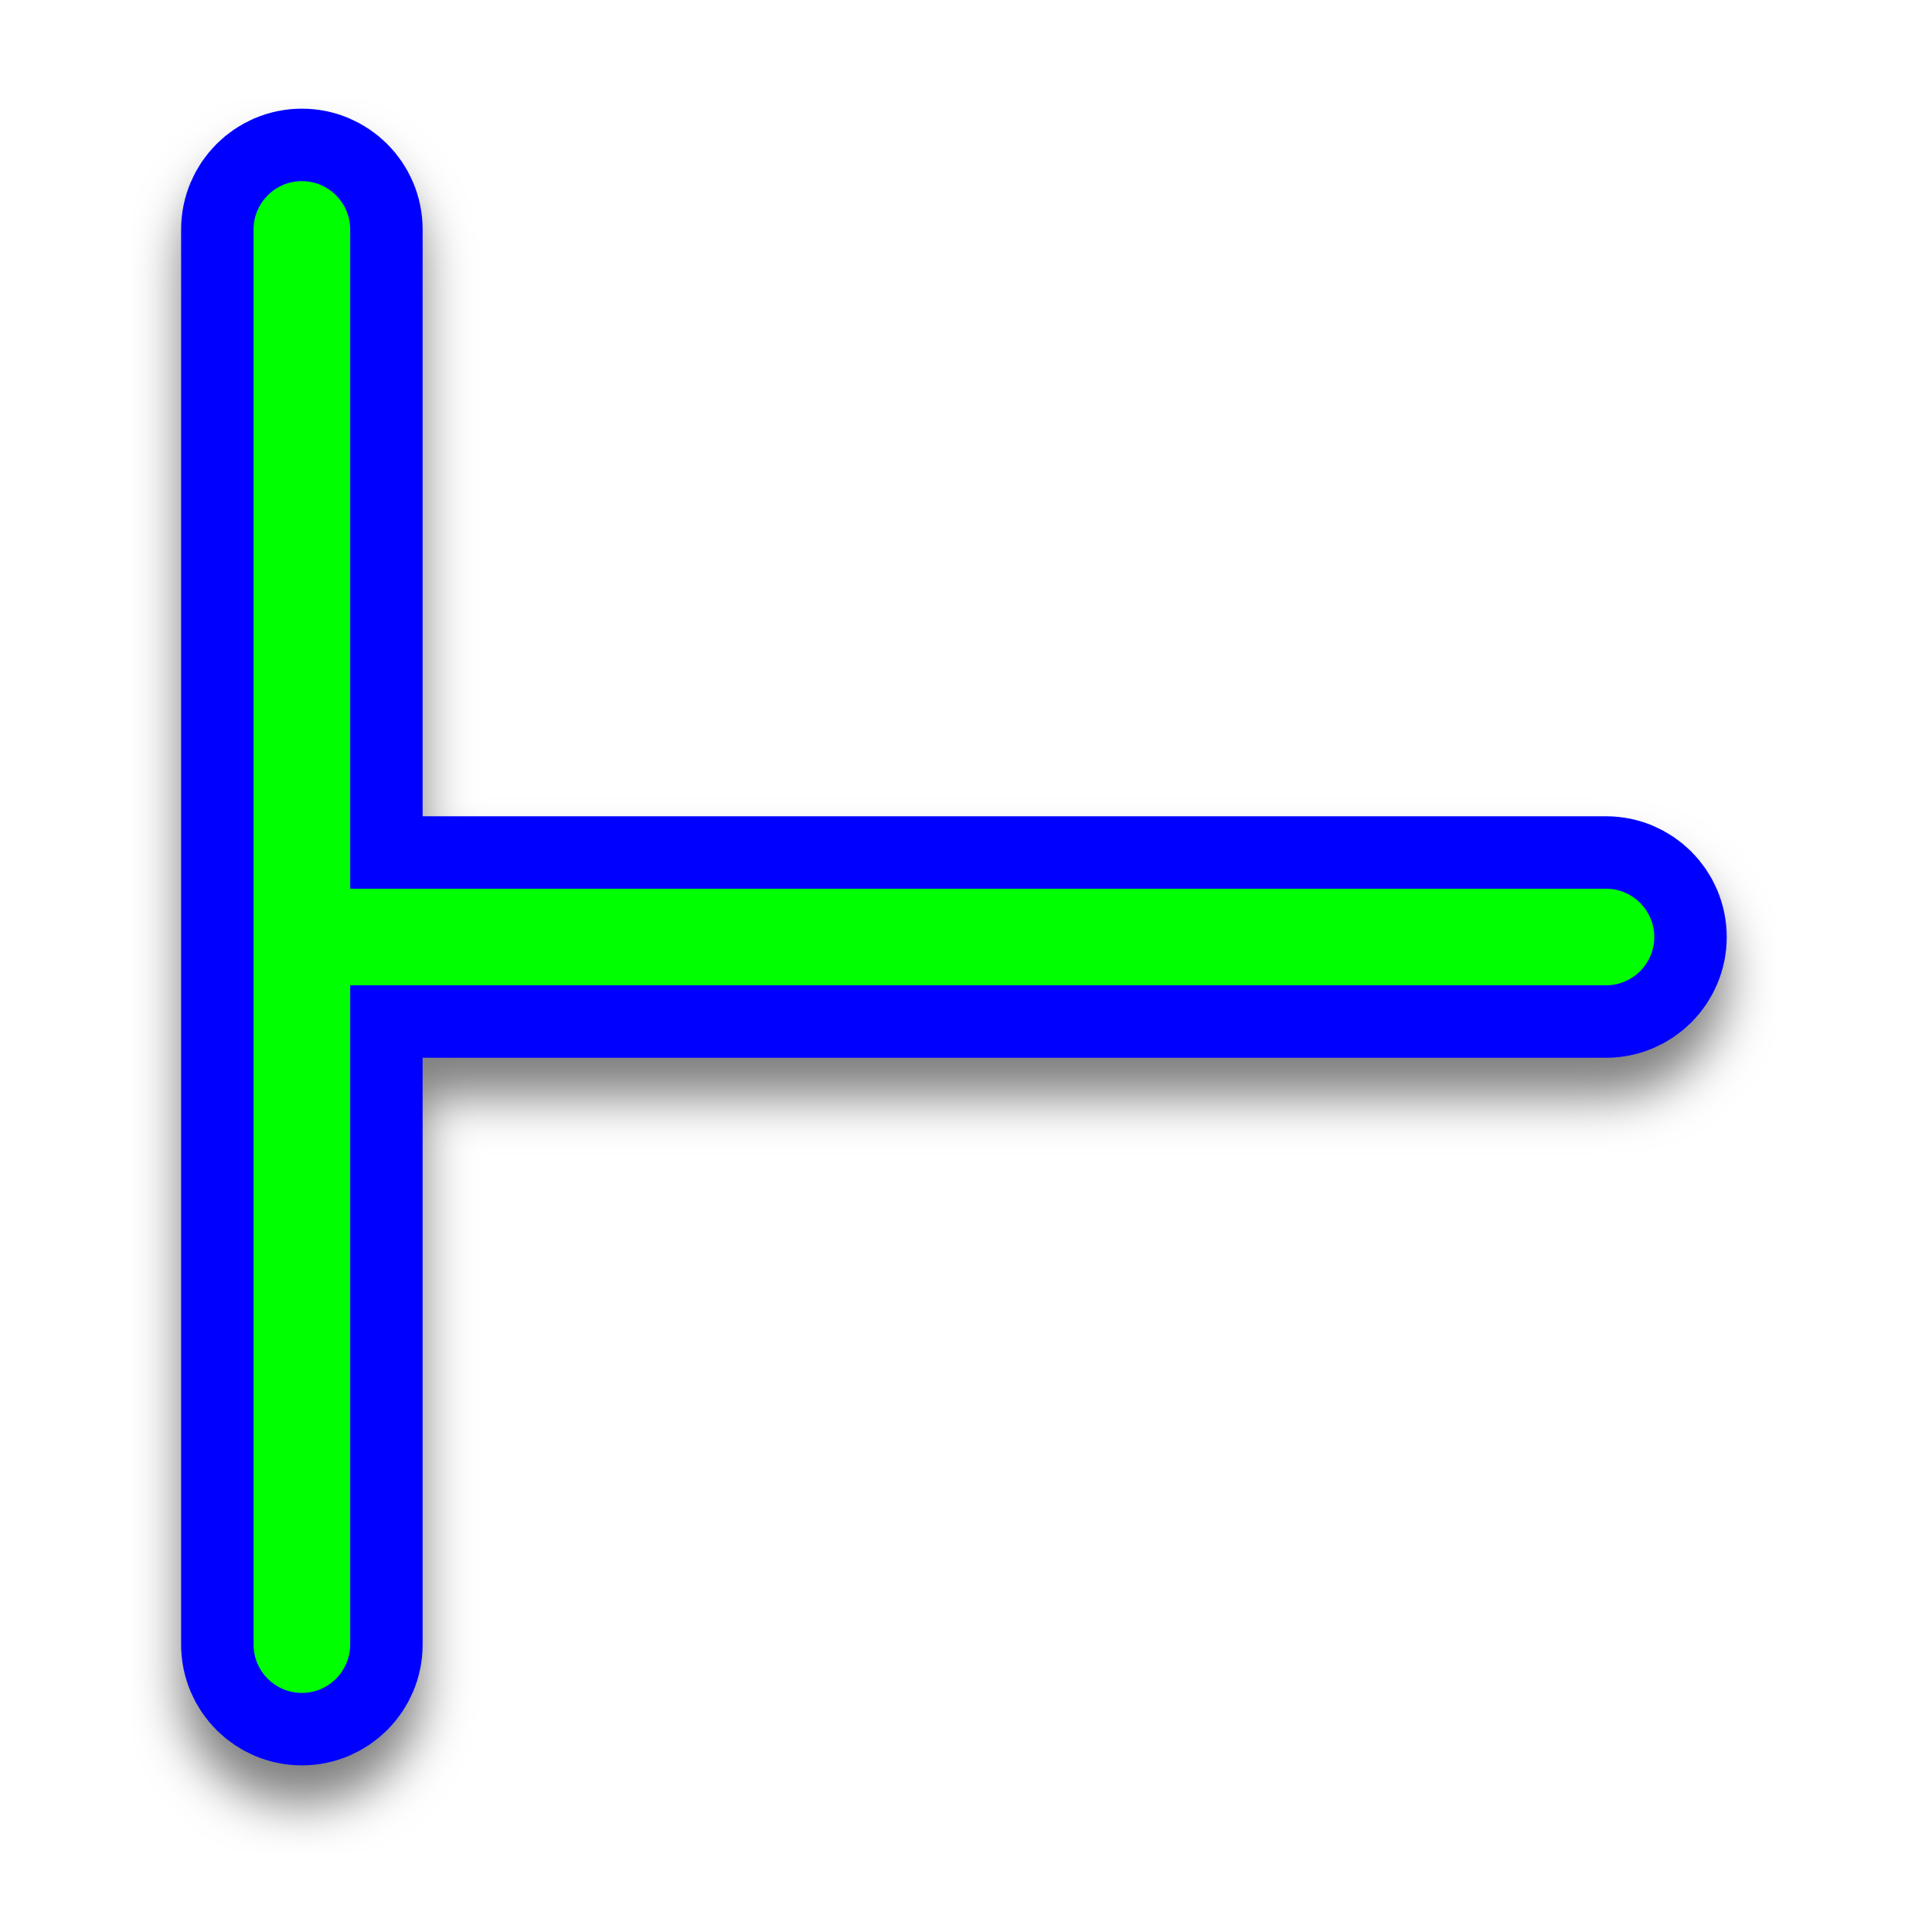
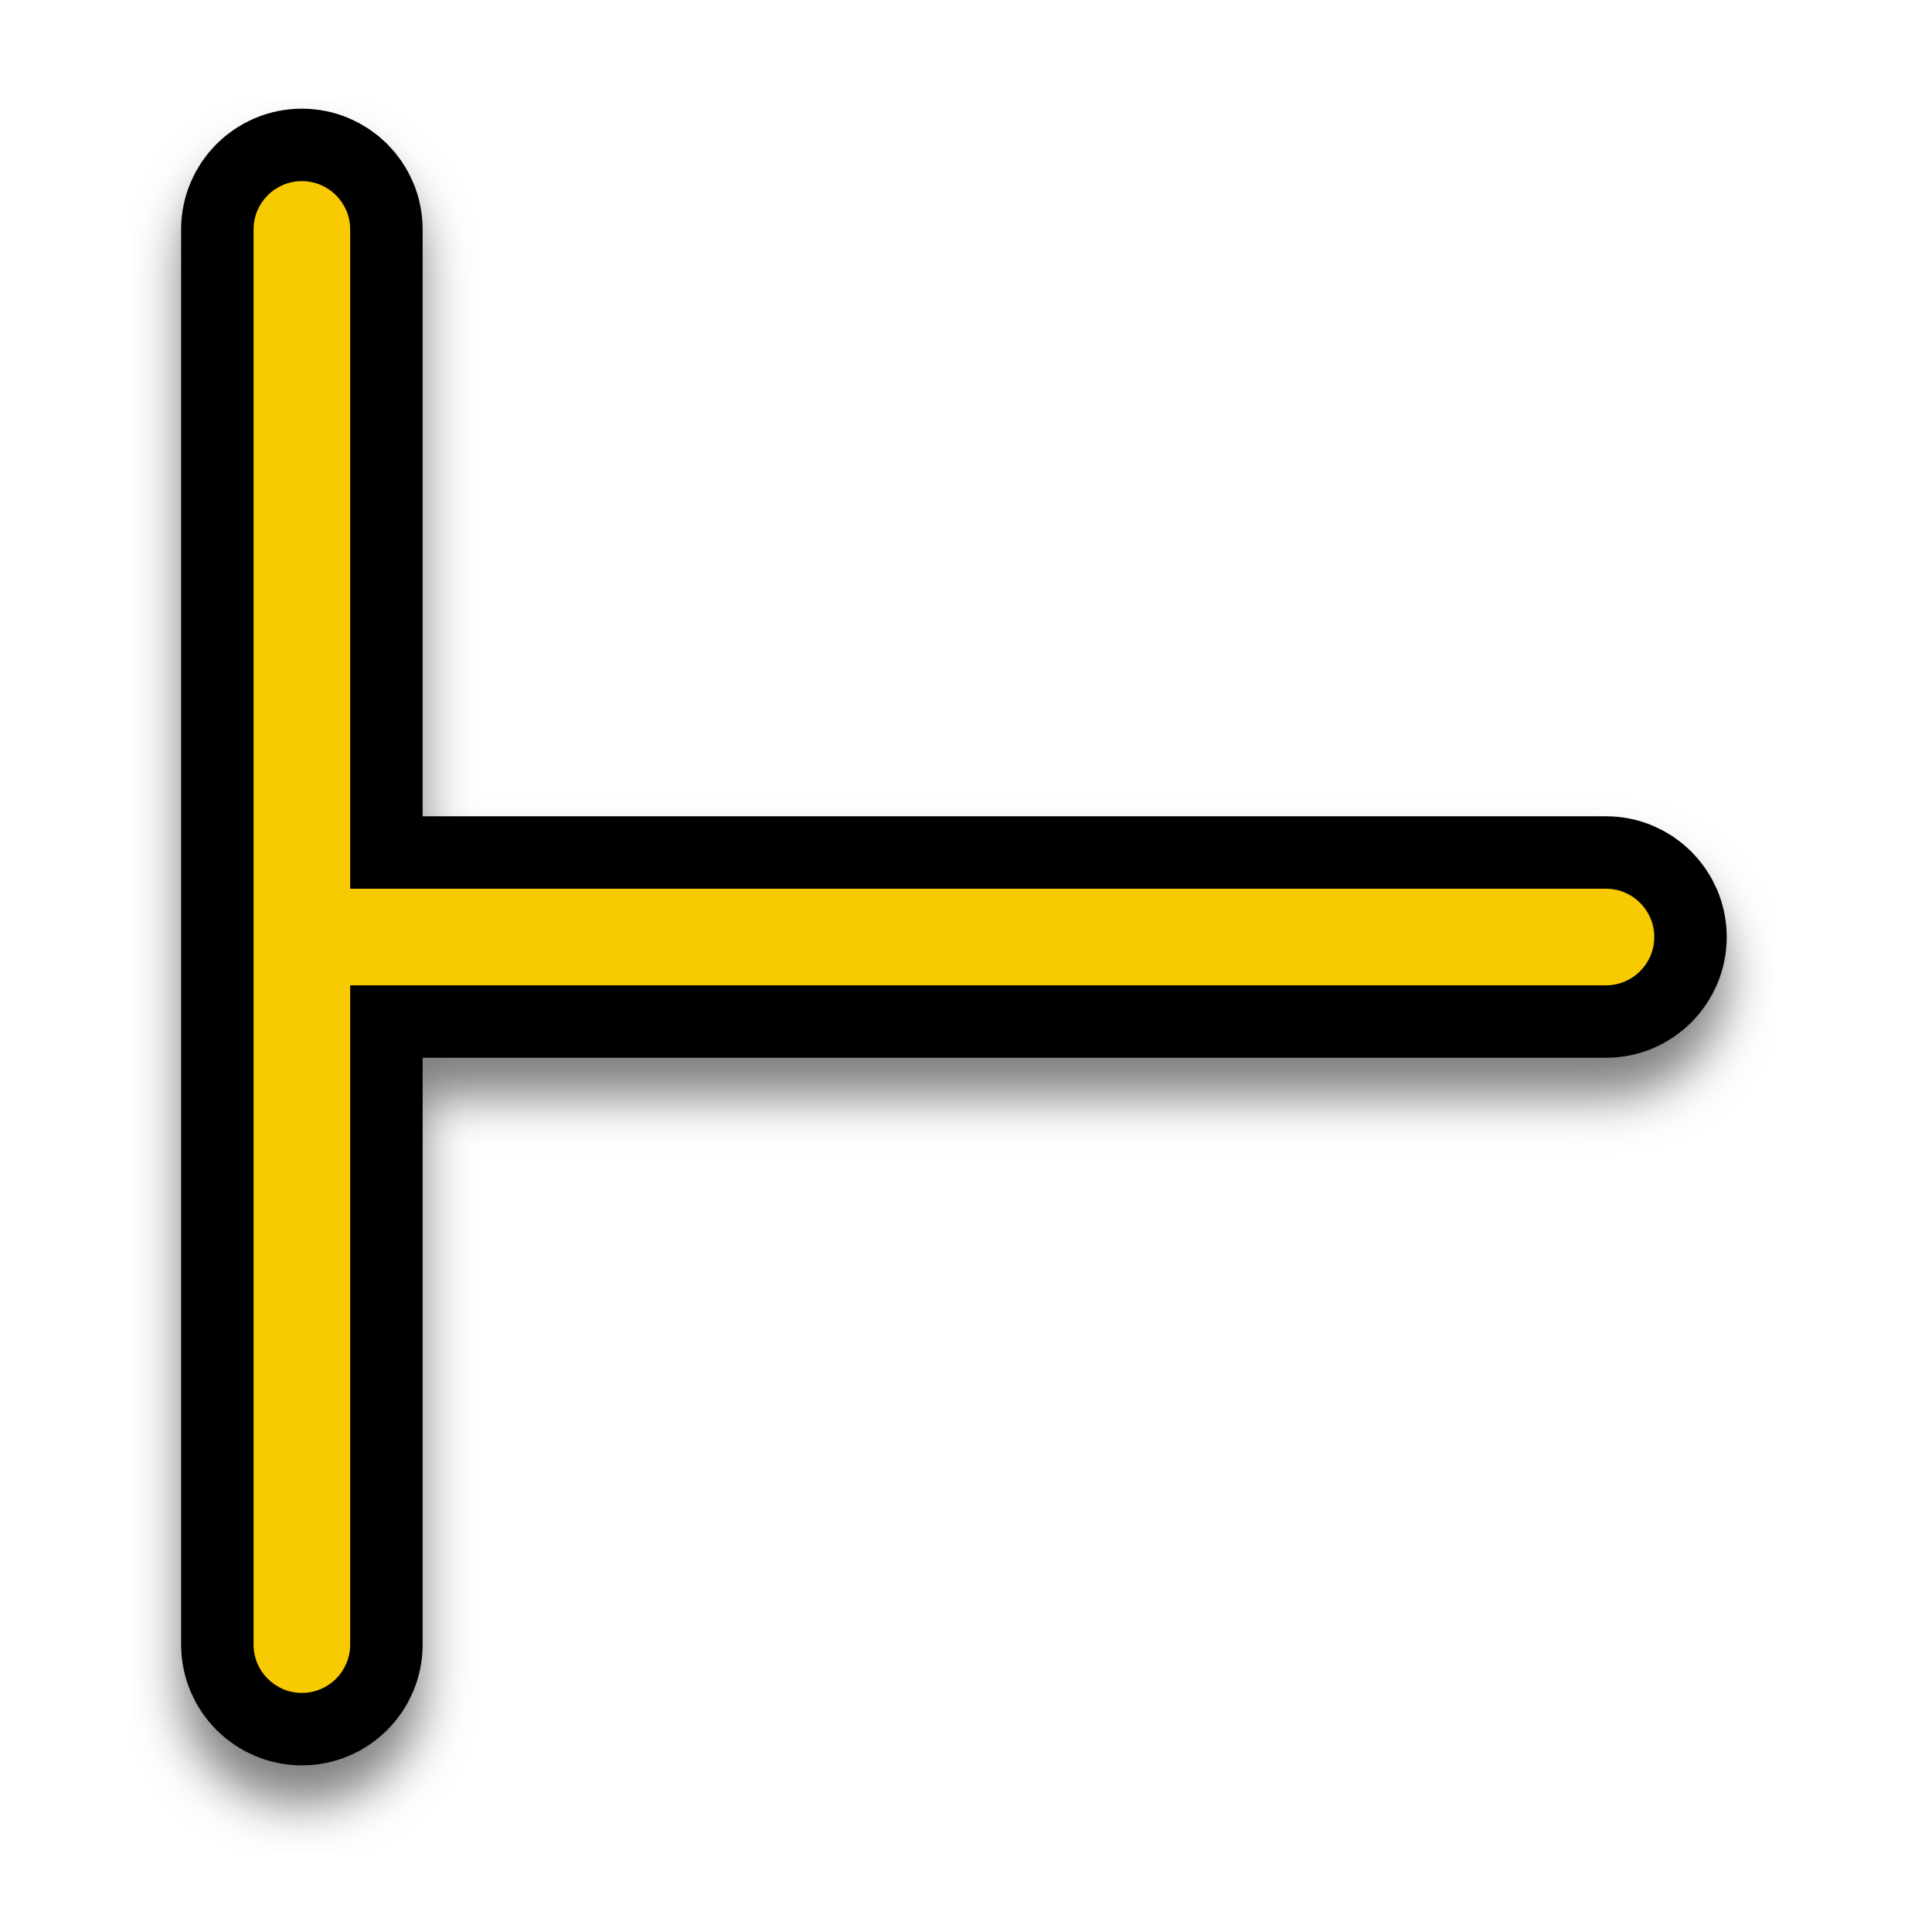
<svg xmlns="http://www.w3.org/2000/svg" width="200" height="200" viewBox="0 0 200 200" fill="none">
  <g filter="url(#filter0_d)">
-     <path fill-rule="evenodd" clip-rule="evenodd" d="M31.25 175.25C28.489 175.25 26.25 173.011 26.25 170.25V23.75C26.25 20.989 28.489 18.75 31.25 18.75C34.011 18.75 36.25 20.989 36.25 23.75V92H166.25C169.011 92 171.25 94.239 171.25 97C171.25 99.761 169.011 102 166.25 102H36.25V170.25C36.25 173.011 34.011 175.25 31.25 175.25Z" fill="#0000FF" />
-     <path fill-rule="evenodd" clip-rule="evenodd" d="M31.25 175.25C28.489 175.25 26.25 173.011 26.25 170.25V23.75C26.25 20.989 28.489 18.75 31.25 18.75C34.011 18.75 36.25 20.989 36.25 23.75V92H166.25C169.011 92 171.25 94.239 171.25 97C171.25 99.761 169.011 102 166.25 102H36.25V170.25C36.25 173.011 34.011 175.25 31.25 175.25Z" stroke="#0000FF" stroke-width="15" stroke-linecap="round" stroke-linejoin="round" />
+     <path fill-rule="evenodd" clip-rule="evenodd" d="M31.25 175.25C28.489 175.25 26.25 173.011 26.25 170.25V23.75C26.25 20.989 28.489 18.75 31.25 18.75C34.011 18.75 36.25 20.989 36.25 23.75V92H166.25C169.011 92 171.25 94.239 171.25 97C171.25 99.761 169.011 102 166.25 102H36.25V170.25C36.25 173.011 34.011 175.25 31.25 175.25Z" fill="#000000" />
+     <path fill-rule="evenodd" clip-rule="evenodd" d="M31.25 175.25C28.489 175.25 26.25 173.011 26.25 170.25V23.75C26.25 20.989 28.489 18.75 31.25 18.75C34.011 18.75 36.25 20.989 36.25 23.75V92H166.25C169.011 92 171.25 94.239 171.25 97C171.25 99.761 169.011 102 166.25 102H36.25V170.25C36.25 173.011 34.011 175.25 31.25 175.25Z" stroke="#000000" stroke-width="15" stroke-linecap="round" stroke-linejoin="round" />
  </g>
-   <path fill-rule="evenodd" clip-rule="evenodd" d="M31.25 175.25C28.489 175.25 26.25 173.011 26.25 170.25V23.75C26.25 20.989 28.489 18.75 31.25 18.75C34.011 18.75 36.25 20.989 36.25 23.75V92H166.25C169.011 92 171.25 94.239 171.25 97C171.25 99.761 169.011 102 166.25 102H36.25V170.25C36.25 173.011 34.011 175.25 31.25 175.25Z" fill="#00FF00">
+   <path fill-rule="evenodd" clip-rule="evenodd" d="M31.25 175.25C28.489 175.25 26.25 173.011 26.25 170.25V23.75C26.25 20.989 28.489 18.75 31.25 18.75C34.011 18.75 36.25 20.989 36.25 23.75V92H166.25C169.011 92 171.25 94.239 171.25 97C171.25 99.761 169.011 102 166.25 102H36.25V170.25C36.25 173.011 34.011 175.25 31.25 175.25Z" fill="#F8CA01">
    <animate attributeName="fill" values="#F8CA01;#F47F02;#F65054;#884FF9;#2590F9;#0FC584;#F8CA01" dur="1.5s" repeatCount="1" />
  </path>
  <defs>
    <filter id="filter0_d" x="13.75" y="10.25" width="170" height="181.5" filterUnits="userSpaceOnUse" color-interpolation-filters="sRGB">
      <feFlood flood-opacity="0" result="BackgroundImageFix" />
      <feColorMatrix in="SourceAlpha" type="matrix" values="0 0 0 0 0 0 0 0 0 0 0 0 0 0 0 0 0 0 127 0" />
      <feOffset dy="4" />
      <feGaussianBlur stdDeviation="2.5" />
      <feColorMatrix type="matrix" values="0 0 0 0 0 0 0 0 0 0 0 0 0 0 0 0 0 0 0.5 0" />
      <feBlend mode="normal" in2="BackgroundImageFix" result="effect1_dropShadow" />
      <feBlend mode="normal" in="SourceGraphic" in2="effect1_dropShadow" result="shape" />
    </filter>
  </defs>
</svg>
